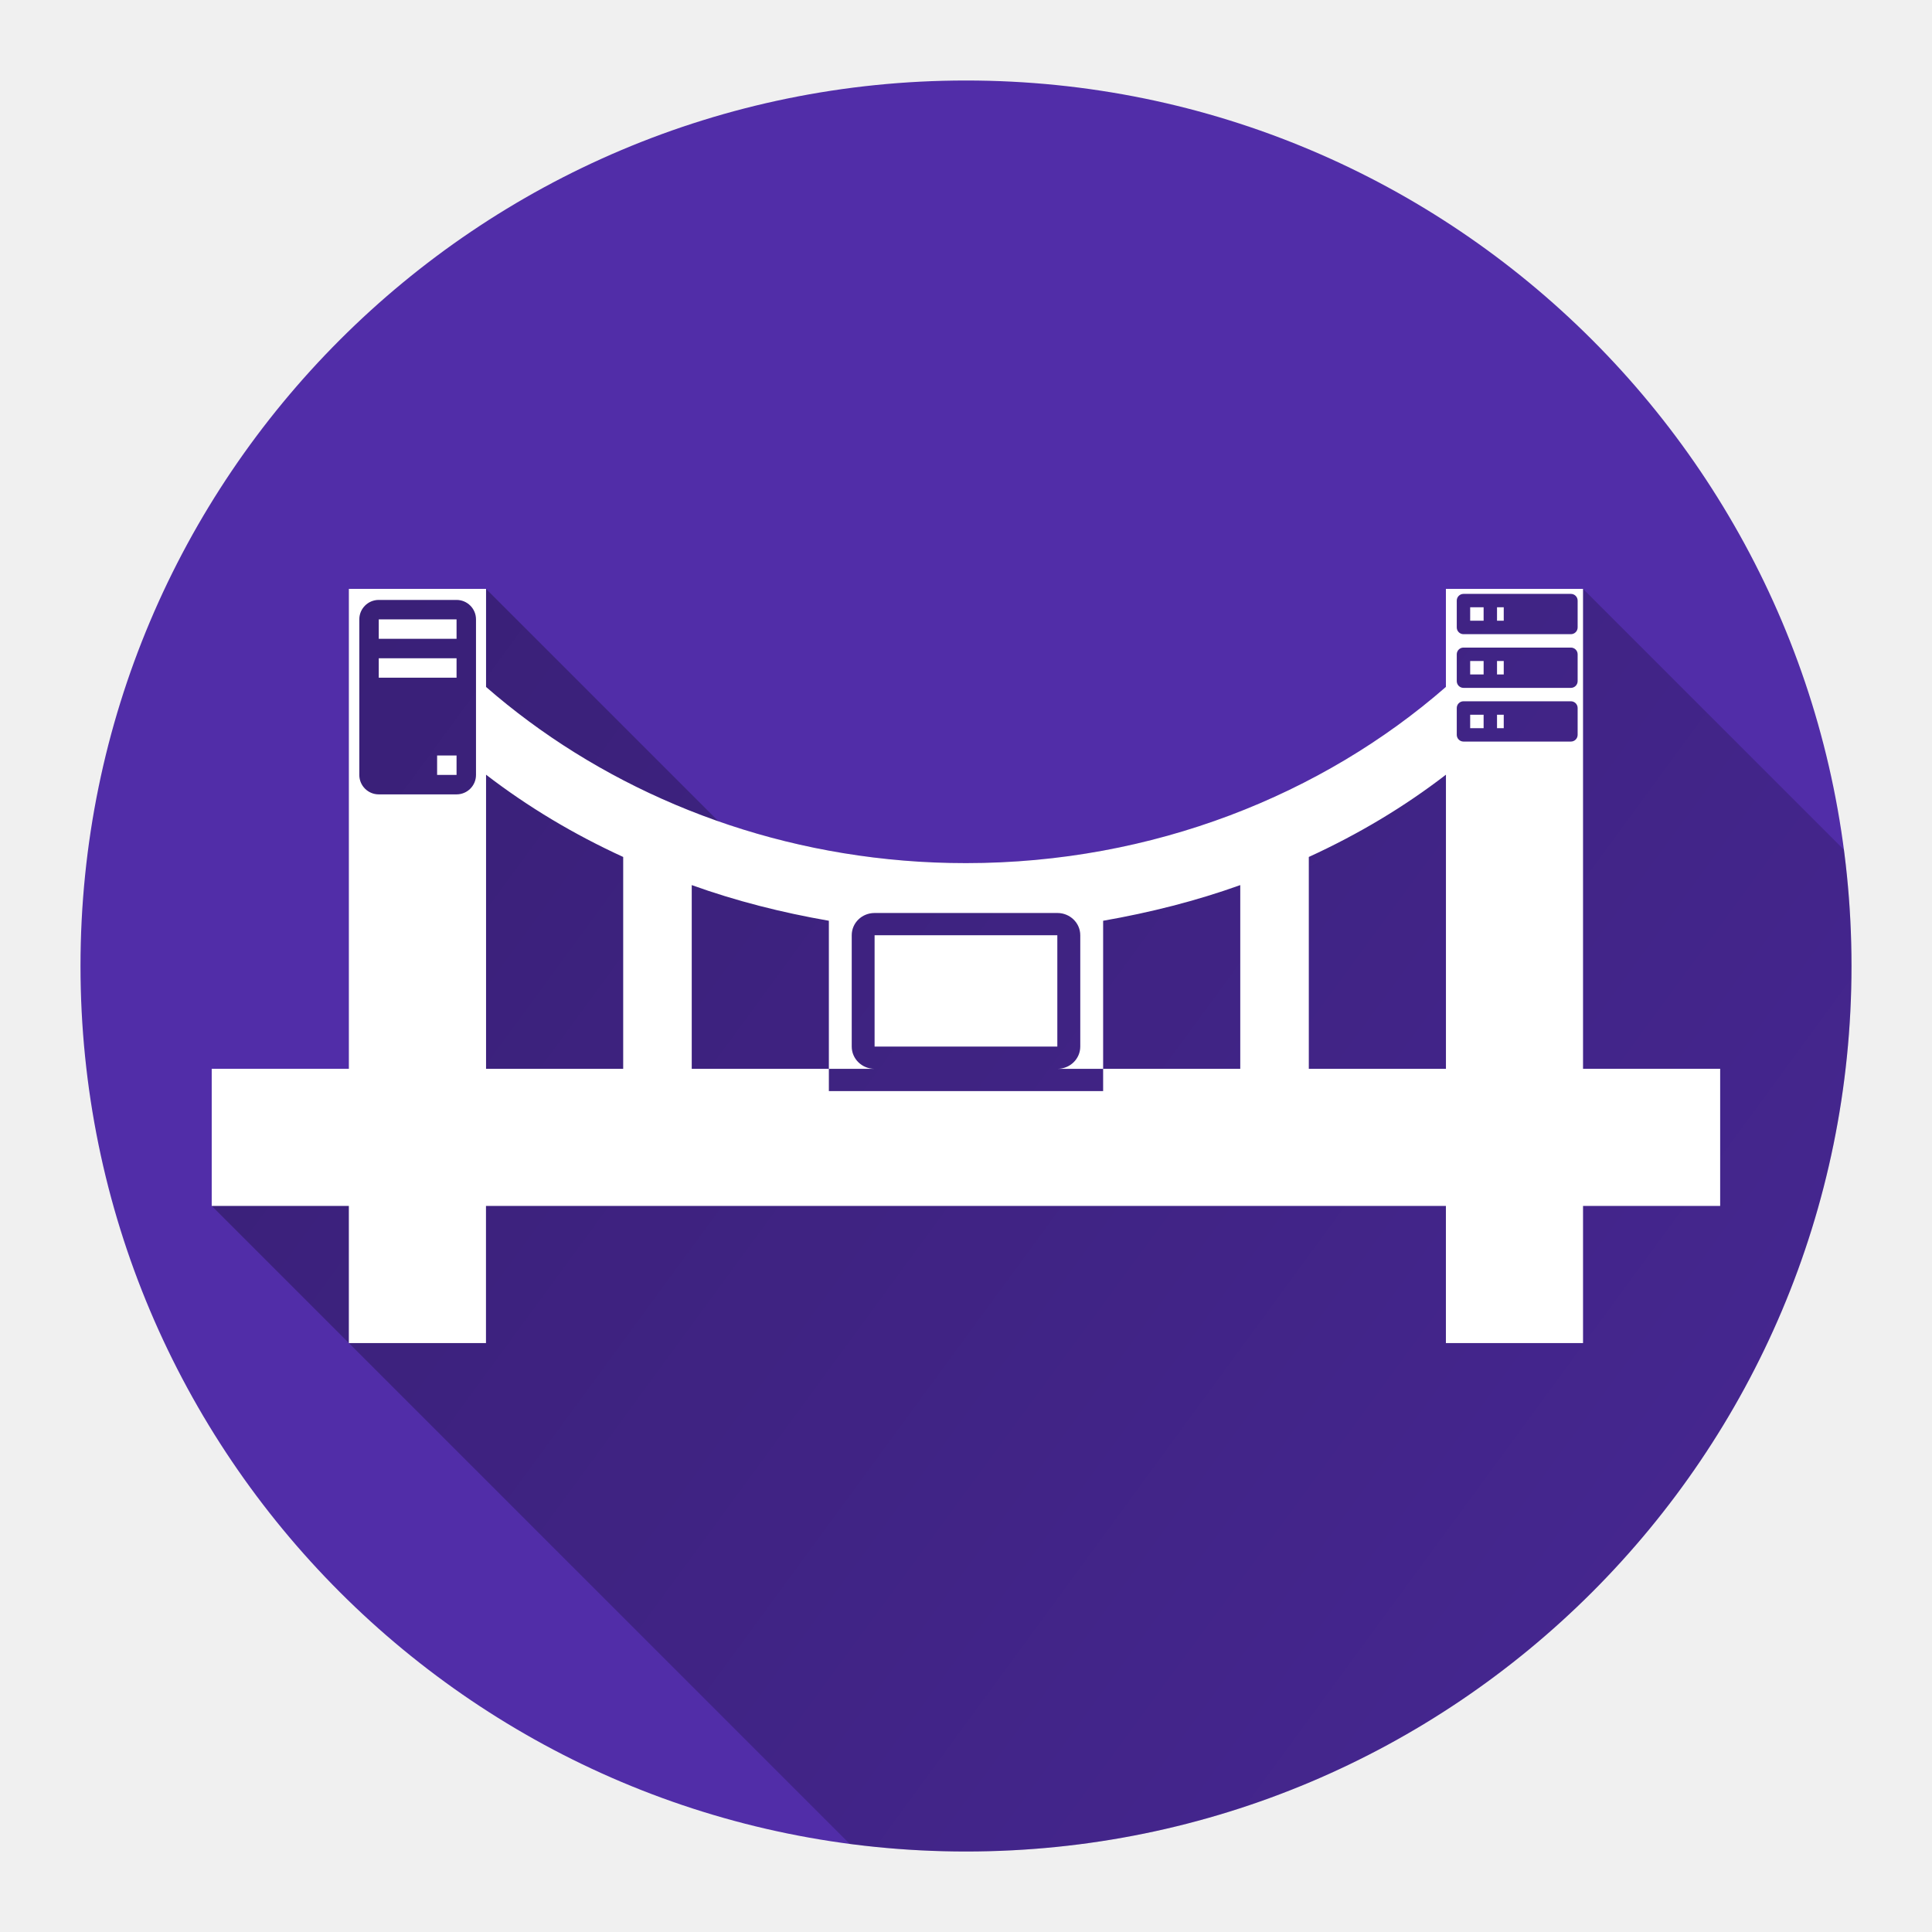
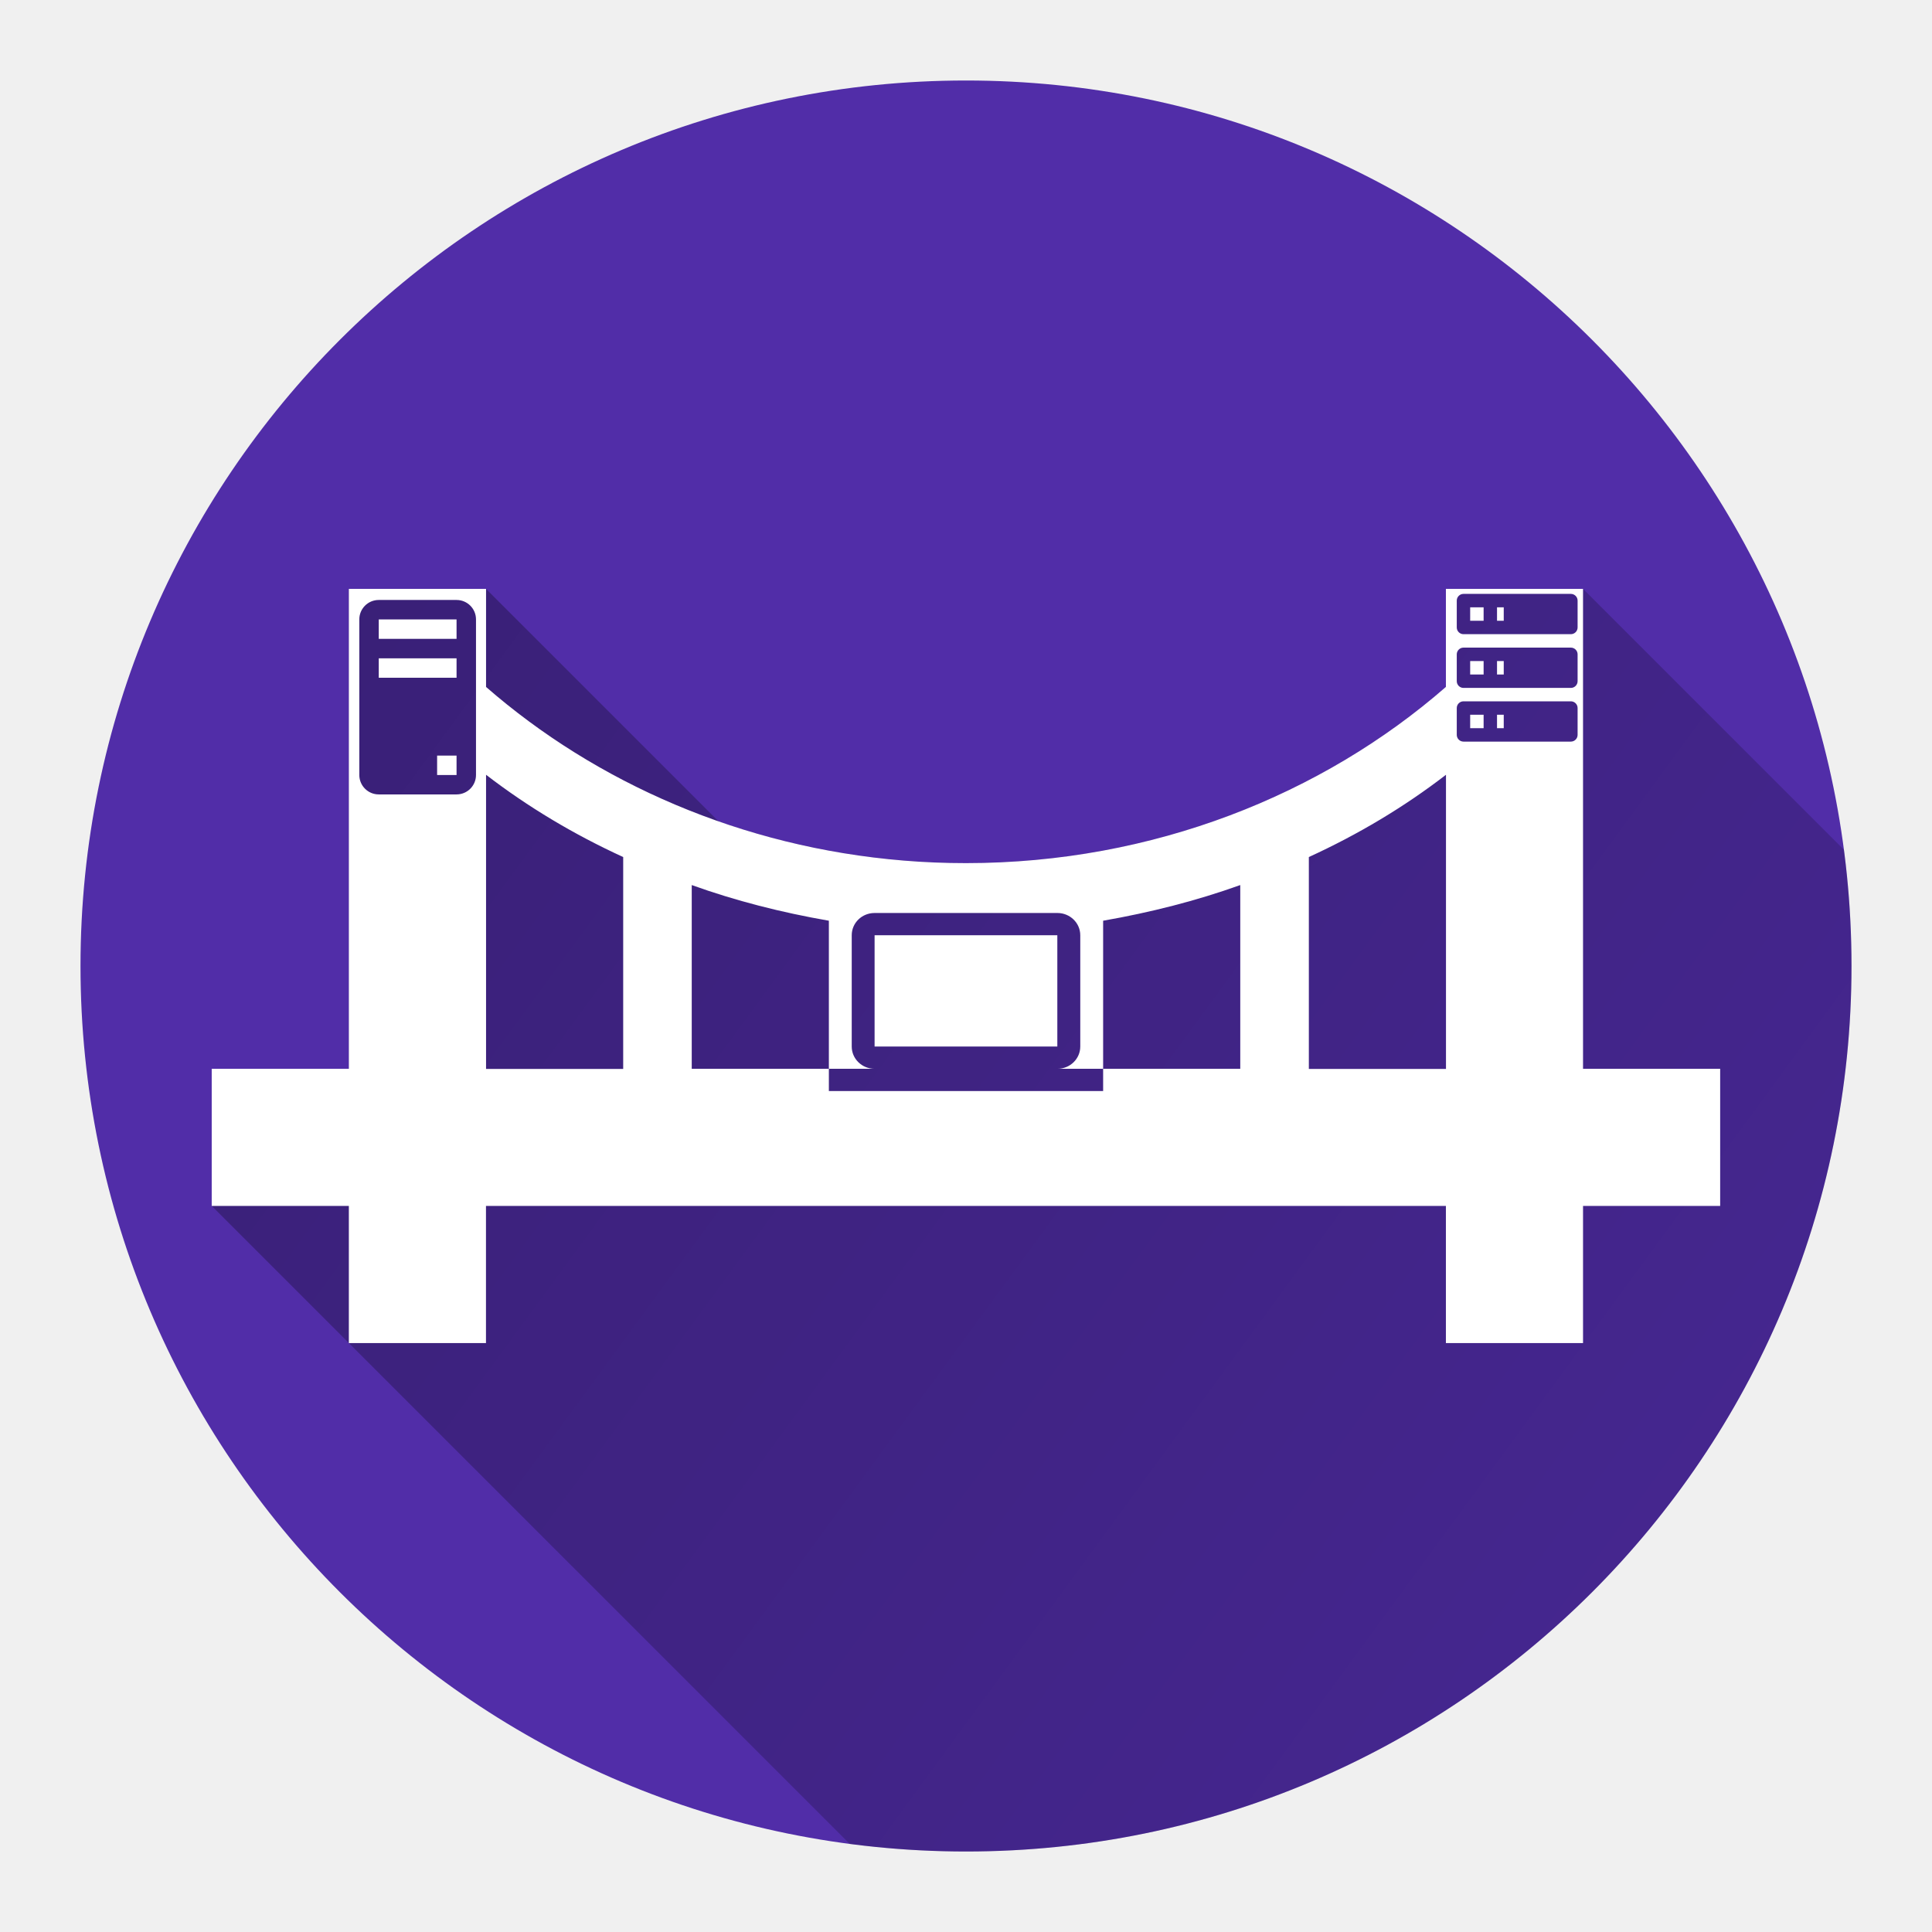
- <svg xmlns="http://www.w3.org/2000/svg" version="1.1" width="48" height="48" id="svg48">
-   <defs id="defs25">
-     <linearGradient x1="5.262" y1="14.631" x2="75.286" y2="65.917" gradientUnits="userSpaceOnUse" id="color-1">
-       <stop offset="0" stop-color="#000000" stop-opacity="0.3" id="stop2" />
-       <stop offset="1" stop-color="#000000" stop-opacity="0" id="stop4" />
+ <svg xmlns="http://www.w3.org/2000/svg" width="48" height="48" version="1.1">
+   <defs>
+     <linearGradient id="color-1" x1="5.262" x2="75.286" y1="14.631" y2="65.917" gradientUnits="userSpaceOnUse">
+       <stop stop-opacity=".3" offset="0" />
+       <stop stop-opacity="0" offset="1" />
    </linearGradient>
-     <filter id="dropshadow-base">
-       <feColorMatrix type="matrix" values="0 0 0 0 0  0 0 0 0 0  0 0 0 0 0  0 0 0 .8 0" id="feColorMatrix7" />
-       <feOffset dx="0" dy="1" id="feOffset9" />
-       <feGaussianBlur stdDeviation="1" id="feGaussianBlur11" result="result1" />
-       <feComposite in="SourceGraphic" in2="result1" id="feComposite13" />
-     </filter>
-     <filter id="dropshadow-banner" x="-10%" y="-10%" width="120%" height="130%">
-       <feColorMatrix type="matrix" values="0 0 0 0 0  0 0 0 0 0  0 0 0 0 0  0 0 0 .4 0" id="feColorMatrix16" />
-       <feOffset dx="0" dy="1" id="feOffset18" />
-       <feGaussianBlur stdDeviation="0.5" id="feGaussianBlur20" result="result1" />
-       <feComposite in="SourceGraphic" in2="result1" id="feComposite22" />
-     </filter>
  </defs>
-   <g fill="none" fill-rule="nonzero" stroke="none" stroke-width="none" stroke-linecap="butt" stroke-linejoin="miter" stroke-miterlimit="10" stroke-dasharray="" stroke-dashoffset="0" font-family="none" font-weight="none" font-size="none" text-anchor="none" style="mix-blend-mode: normal" id="g46">
-     <path d="M2,24c0,-12.15 9.85,-22 22,-22c12.15,0 22,9.85 22,22c0,12.15 -9.85,22 -22,22c-12.15,0 -22,-9.85 -22,-22z" id="base 1 5" fill="#512da8" stroke-width="1" />
-     <path d="m 5.262,29.962 v -3.407 H 8.669 V 14.631 h 3.407 l 5.776,5.776 c 1.447,0.506 2.99,0.842 4.599,0.974 l 0.666,0.043 c 0.293,0.014 0.587,0.021 0.883,0.021 4.65,0 8.858,-1.703 11.924,-4.378 v -2.436 h 3.407 l 6.481,6.481 c 0.124,0.945 0.188,1.909 0.188,2.888 0,12.15 -9.85,22 -22,22 -0.979,0 -1.943,-0.064 -2.888,-0.188 z" fill="url(#color-1)" stroke-width="1" id="path28" />
-     <path d="M8.669,14.631v11.924h-3.407v3.407h3.407v3.407h3.407v-3.407h23.849v3.407h3.407v-3.407h3.407v-3.407h-3.407v-11.924h-3.407v2.436c-3.066,2.674 -7.274,4.378 -11.924,4.378c-4.65,0 -8.858,-1.703 -11.924,-4.378v-2.436zM36.359,14.755h2.669c0.092,-0 0.167,0.075 0.167,0.167v0.667c-0,0.092 -0.075,0.167 -0.167,0.167h-2.669c-0.092,0 -0.167,-0.075 -0.167,-0.167v-0.667c0,-0.092 0.075,-0.167 0.167,-0.167zM9.41,14.905h1.933c0.267,0 0.483,0.216 0.483,0.483v3.865c0,0.267 -0.216,0.483 -0.483,0.483h-1.933c-0.267,0 -0.483,-0.216 -0.483,-0.483v-3.865c0,-0.267 0.216,-0.483 0.483,-0.483zM36.526,15.088v0.334h0.334v-0.334zM37.193,15.088v0.334h0.167v-0.334zM9.41,15.388v0.483h1.933v-0.483zM36.359,16.089h2.669c0.092,-0 0.167,0.075 0.167,0.167v0.667c0,0.092 -0.075,0.167 -0.167,0.167h-2.669c-0.092,0 -0.167,-0.075 -0.167,-0.167v-0.667c-0,-0.092 0.075,-0.167 0.167,-0.167zM9.41,16.354v0.483h1.933v-0.483zM36.526,16.423v0.334h0.334v-0.334zM37.193,16.423v0.334h0.167v-0.334zM36.359,17.423h2.669c0.092,-0 0.167,0.075 0.167,0.167v0.667c0,0.092 -0.075,0.167 -0.167,0.167h-2.669c-0.092,0 -0.167,-0.075 -0.167,-0.167v-0.667c-0,-0.092 0.075,-0.167 0.167,-0.167zM36.526,17.757v0.334h0.334v-0.334zM37.193,17.757v0.334h0.167v-0.334zM10.86,18.77v0.483h0.483v-0.483zM12.076,19.247c1.039,0.801 2.18,1.482 3.407,2.044v5.264h-3.407zM35.924,19.247v7.308h-3.407v-5.264c1.226,-0.562 2.368,-1.244 3.407,-2.044zM17.186,21.99c1.09,0.392 2.232,0.682 3.407,0.886v3.679h1.136c-0.314,0 -0.568,-0.248 -0.568,-0.553v-2.766c0,-0.307 0.253,-0.553 0.568,-0.553h4.543c0.312,0 0.568,0.246 0.568,0.553v2.766c-0,0.305 -0.254,0.553 -0.568,0.553h1.136v-3.679c1.175,-0.204 2.317,-0.494 3.407,-0.886v4.565h-3.407v0.553h-6.814v-0.553h-3.407zM26.268,26.002c-11.743,-14.213 -5.872,-7.107 0,0zM26.268,26.002v-2.766h-4.54v2.766z" id="path10 1 1" fill="none" stroke-width="0" />
-     <path d="M12.076,14.631v2.436c2.722,2.374 6.343,3.983 10.375,4.314c0.328,0.397 0.686,0.83 1.076,1.302c0.148,0.179 0.3,0.363 0.457,0.553l2.285,0v2.766h-4.54v-2.766h2.255c-0.154,-0.187 -0.307,-0.371 -0.457,-0.553l-1.798,0c-0.315,0 -0.568,0.246 -0.568,0.553v2.766c0,0.305 0.254,0.553 0.568,0.553l-1.136,0v-3.679c-1.175,-0.204 -2.317,-0.494 -3.407,-0.886v4.565h3.407v0.553h6.814v-0.553h3.407v-4.565c-1.09,0.391 -2.232,0.681 -3.407,0.886v3.679h-1.136c0.314,-0 0.568,-0.248 0.568,-0.553v-2.766c0,-0.307 -0.256,-0.553 -0.568,-0.553h-2.745c-0.374,-0.453 -0.735,-0.889 -1.076,-1.302c0.51,0.042 1.027,0.063 1.549,0.063c4.65,0 8.858,-1.703 11.924,-4.378v-2.436h3.407v11.924h3.407v3.407h-3.407v3.407h-3.407v-3.407h-23.849v3.407h-3.407v-3.407h-3.407v-3.407h3.407v-11.924zM36.193,14.922v0.667c0,0.092 0.075,0.167 0.167,0.167h2.669c0.092,0 0.167,-0.075 0.167,-0.167v-0.667c-0,-0.092 -0.075,-0.167 -0.167,-0.167h-2.669c-0.092,-0 -0.167,0.075 -0.167,0.167zM8.927,15.388v3.865c0,0.267 0.216,0.483 0.483,0.483h1.933c0.267,0 0.483,-0.216 0.483,-0.483v-3.865c0,-0.267 -0.216,-0.483 -0.483,-0.483h-1.933c-0.267,0 -0.483,0.216 -0.483,0.483zM36.86,15.088v0.334h-0.334v-0.334zM37.36,15.088v0.334h-0.167v-0.334zM11.343,15.388v0.483h-1.933v-0.483zM36.193,16.256v0.667c-0,0.092 0.075,0.167 0.167,0.167h2.669c0.092,0 0.167,-0.075 0.167,-0.167v-0.667c0,-0.092 -0.075,-0.167 -0.167,-0.167h-2.669c-0.092,-0 -0.167,0.075 -0.167,0.167zM11.343,16.354v0.483h-1.933v-0.483zM36.86,16.423v0.334h-0.334v-0.334zM37.36,16.423v0.334h-0.167v-0.334zM36.193,17.59v0.667c-0,0.092 0.075,0.167 0.167,0.167h2.669c0.092,0 0.167,-0.075 0.167,-0.167v-0.667c0,-0.092 -0.075,-0.167 -0.167,-0.167h-2.669c-0.092,-0 -0.167,0.075 -0.167,0.167zM36.86,17.757v0.334h-0.334v-0.334zM37.36,17.757v0.334h-0.167v-0.334zM11.343,18.77v0.483h-0.483v-0.483zM12.076,26.555h3.407v-5.264c-1.226,-0.562 -2.368,-1.244 -3.407,-2.044zM32.517,21.291v5.264h3.407v-7.308c-1.039,0.801 -2.18,1.482 -3.407,2.044zM21.729,26.555c-0,0 -0,0 -0,0zM26.271,26.555h0c-0,0 -0,0 -0,0z" id="path31" fill="#ffffff" stroke-width="0" />
-     <path d="M2,24c0,-12.15 9.85,-22 22,-22c12.15,0 22,9.85 22,22c0,12.15 -9.85,22 -22,22c-12.15,0 -22,-9.85 -22,-22z" id="base 1 1 1" fill="none" stroke-width="1" />
-     <g id="svg8 1 1" fill="#000000" stroke-width="1" font-family="Roboto, sans-serif" font-weight="400" font-size="14" text-anchor="start">
-       <g id="layer1 1 1" />
+   <g font-family="none" font-size="none" font-weight="none" stroke-dasharray="" stroke-miterlimit="10" text-anchor="none" style="mix-blend-mode:normal">
+     <path d="m2 24c0-12.15 9.85-22 22-22s22 9.85 22 22-9.85 22-22 22-22-9.85-22-22z" fill="#512da8" />
+     <path d="m5.262 29.962v-3.407h3.407v-11.924h3.407l5.776 5.776c1.447 0.506 2.99 0.842 4.599 0.974l0.666 0.043c0.293 0.014 0.587 0.021 0.883 0.021 4.651 0 8.858-1.703 11.924-4.378v-2.436h3.407l6.481 6.481c0.124 0.945 0.188 1.909 0.188 2.888 0 12.15-9.85 22-22 22-0.979 0-1.943-0.064-2.888-0.188z" fill="url(#color-1)" />
+     <path d="m8.669 14.631v11.924h-3.407v3.407h3.407v3.407h3.407v-3.407h23.849v3.407h3.407v-3.407h3.407v-3.407h-3.407v-11.924h-3.407v2.436c-3.066 2.675-7.274 4.378-11.924 4.378s-8.858-1.703-11.924-4.378v-2.436zm27.691 0.124h2.668c0.092-1e-5 0.167 0.075 0.167 0.167v0.667c-4e-5 0.092-0.075 0.167-0.167 0.167h-2.668c-0.092 1e-5 -0.167-0.075-0.167-0.167v-0.667c4e-5 -0.092 0.075-0.167 0.167-0.167zm-26.949 0.15h1.933c0.267 0 0.483 0.216 0.483 0.483v3.865c0 0.267-0.216 0.483-0.483 0.483h-1.933c-0.267 0-0.483-0.216-0.483-0.483v-3.865c0-0.267 0.216-0.483 0.483-0.483zm27.116 0.183v0.334h0.334v-0.334zm0.667 0v0.334h0.167v-0.334zm-27.783 0.3v0.483h1.933v-0.483zm26.949 0.701h2.668c0.092-1e-5 0.167 0.075 0.167 0.167v0.667c1e-5 0.092-0.075 0.167-0.167 0.167h-2.668c-0.092 1e-5 -0.167-0.075-0.167-0.167v-0.667c-1e-5 -0.092 0.075-0.167 0.167-0.167zm-26.949 0.265v0.483h1.933v-0.483zm27.116 0.068v0.334h0.334v-0.334zm0.667 0v0.334h0.167v-0.334zm-0.834 1.001h2.668c0.092-1e-5 0.167 0.075 0.167 0.167v0.667c1e-5 0.092-0.075 0.167-0.167 0.167h-2.668c-0.092 1e-5 -0.167-0.075-0.167-0.167v-0.667c-1e-5 -0.092 0.075-0.167 0.167-0.167zm0.167 0.334v0.334h0.334v-0.334zm0.667 0v0.334h0.167v-0.334zm-26.334 1.014v0.483h0.483v-0.483zm1.216 0.477c1.039 0.801 2.18 1.482 3.407 2.044v5.264h-3.407zm23.849 0v7.308h-3.407v-5.264c1.226-0.562 2.368-1.244 3.407-2.044zm-18.738 2.743c1.09 0.392 2.232 0.682 3.407 0.886v3.679h1.136c-0.314 2e-5 -0.568-0.248-0.568-0.553v-2.765c0-0.307 0.253-0.553 0.568-0.553h4.543c0.312 0 0.568 0.246 0.568 0.553v2.765c-3e-5 0.305-0.254 0.553-0.568 0.553h1.136v-3.679c1.175-0.204 2.317-0.494 3.407-0.886v4.565h-3.407v0.553h-6.814v-0.553h-3.407zm9.082 4.012c-11.743-14.213-5.872-7.107 0 0zm0 0v-2.765h-4.54v2.765z" fill="none" stroke-width="0" />
+     <path d="m12.076 14.631v2.436c2.722 2.374 6.343 3.983 10.375 4.314 0.328 0.397 0.686 0.83 1.076 1.302 0.148 0.179 0.3 0.363 0.457 0.553h2.285v2.765h-4.54v-2.765h2.255c-0.154-0.187-0.307-0.371-0.457-0.553h-1.798c-0.315 0-0.568 0.246-0.568 0.553v2.765c3e-5 0.305 0.254 0.553 0.568 0.553h-1.136v-3.679c-1.175-0.204-2.317-0.494-3.407-0.886v4.565h3.407v0.553h6.814v-0.553h3.407v-4.565c-1.09 0.391-2.232 0.681-3.407 0.886v3.679h-1.136c0.314-2e-5 0.568-0.248 0.568-0.553v-2.765c0-0.307-0.256-0.553-0.568-0.553h-2.745c-0.374-0.453-0.735-0.889-1.076-1.302 0.51 0.042 1.027 0.063 1.549 0.063 4.651 0 8.858-1.703 11.924-4.378v-2.436h3.407v11.924h3.407v3.407h-3.407v3.407h-3.407v-3.407h-23.849v3.407h-3.407v-3.407h-3.407v-3.407h3.407v-11.924zm24.117 0.291v0.667c4e-5 0.092 0.075 0.167 0.167 0.167h2.668c0.092 1e-5 0.167-0.075 0.167-0.167v-0.667c-4e-5 -0.092-0.075-0.167-0.167-0.167h-2.668c-0.092-1e-5 -0.167 0.075-0.167 0.167zm-27.266 0.467v3.865c0 0.267 0.216 0.483 0.483 0.483h1.933c0.267 0 0.483-0.216 0.483-0.483v-3.865c0-0.267-0.216-0.483-0.483-0.483h-1.933c-0.267 0-0.483 0.216-0.483 0.483zm27.933-0.3v0.334h-0.334v-0.334zm0.5 0v0.334h-0.167v-0.334zm-26.017 0.3v0.483h-1.933v-0.483zm24.85 0.868v0.667c-1e-5 0.092 0.075 0.167 0.167 0.167h2.668c0.092 1e-5 0.167-0.075 0.167-0.167v-0.667c1e-5 -0.092-0.075-0.167-0.167-0.167h-2.668c-0.092-1e-5 -0.167 0.075-0.167 0.167zm-24.85 0.099v0.483h-1.933v-0.483zm25.517 0.068v0.334h-0.334v-0.334zm0.5 0v0.334h-0.167v-0.334zm-1.167 1.167v0.667c-1e-5 0.092 0.075 0.167 0.167 0.167h2.668c0.092 1e-5 0.167-0.075 0.167-0.167v-0.667c1e-5 -0.092-0.075-0.167-0.167-0.167h-2.668c-0.092-1e-5 -0.167 0.075-0.167 0.167zm0.667 0.167v0.334h-0.334v-0.334zm0.5 0v0.334h-0.167v-0.334zm-26.017 1.014v0.483h-0.483v-0.483zm0.733 7.785h3.407v-5.264c-1.226-0.562-2.368-1.244-3.407-2.044zm20.442-5.264v5.264h3.407v-7.308c-1.039 0.801-2.18 1.482-3.407 2.044zm-10.789 5.264h-8e-5zm4.543 0h8e-5 -8e-5z" fill="#fff" stroke-width="0" />
+     <path d="m2 24c0-12.15 9.85-22 22-22s22 9.85 22 22-9.85 22-22 22-22-9.85-22-22z" fill="none" />
+     <g font-family="Roboto, sans-serif" font-size="14" font-weight="400" text-anchor="start" />
+     <g fill="none">
+       <rect x="2" y="2" width="44" height="22" />
+       <path d="m2 24v-22h44v22z" />
+       <path d="m2 24v-22h44v22z" />
+       <path d="m2 24v-22h44v22z" />
+       <path d="m2 24v-22h44v22z" />
    </g>
-     <rect x="2" y="2" width="44" height="22" fill="none" stroke-width="1" id="rect36" />
-     <path d="M2,24v-22h44v22z" fill="none" stroke-width="1" id="path38" />
-     <path d="M2,24v-22h44v22z" fill="none" stroke-width="1" id="path40" />
-     <path d="M2,24v-22h44v22z" fill="none" stroke-width="1" id="path42" />
-     <path d="M2,24v-22h44v22z" fill="none" stroke-width="1" id="path44" />
  </g>
</svg>
